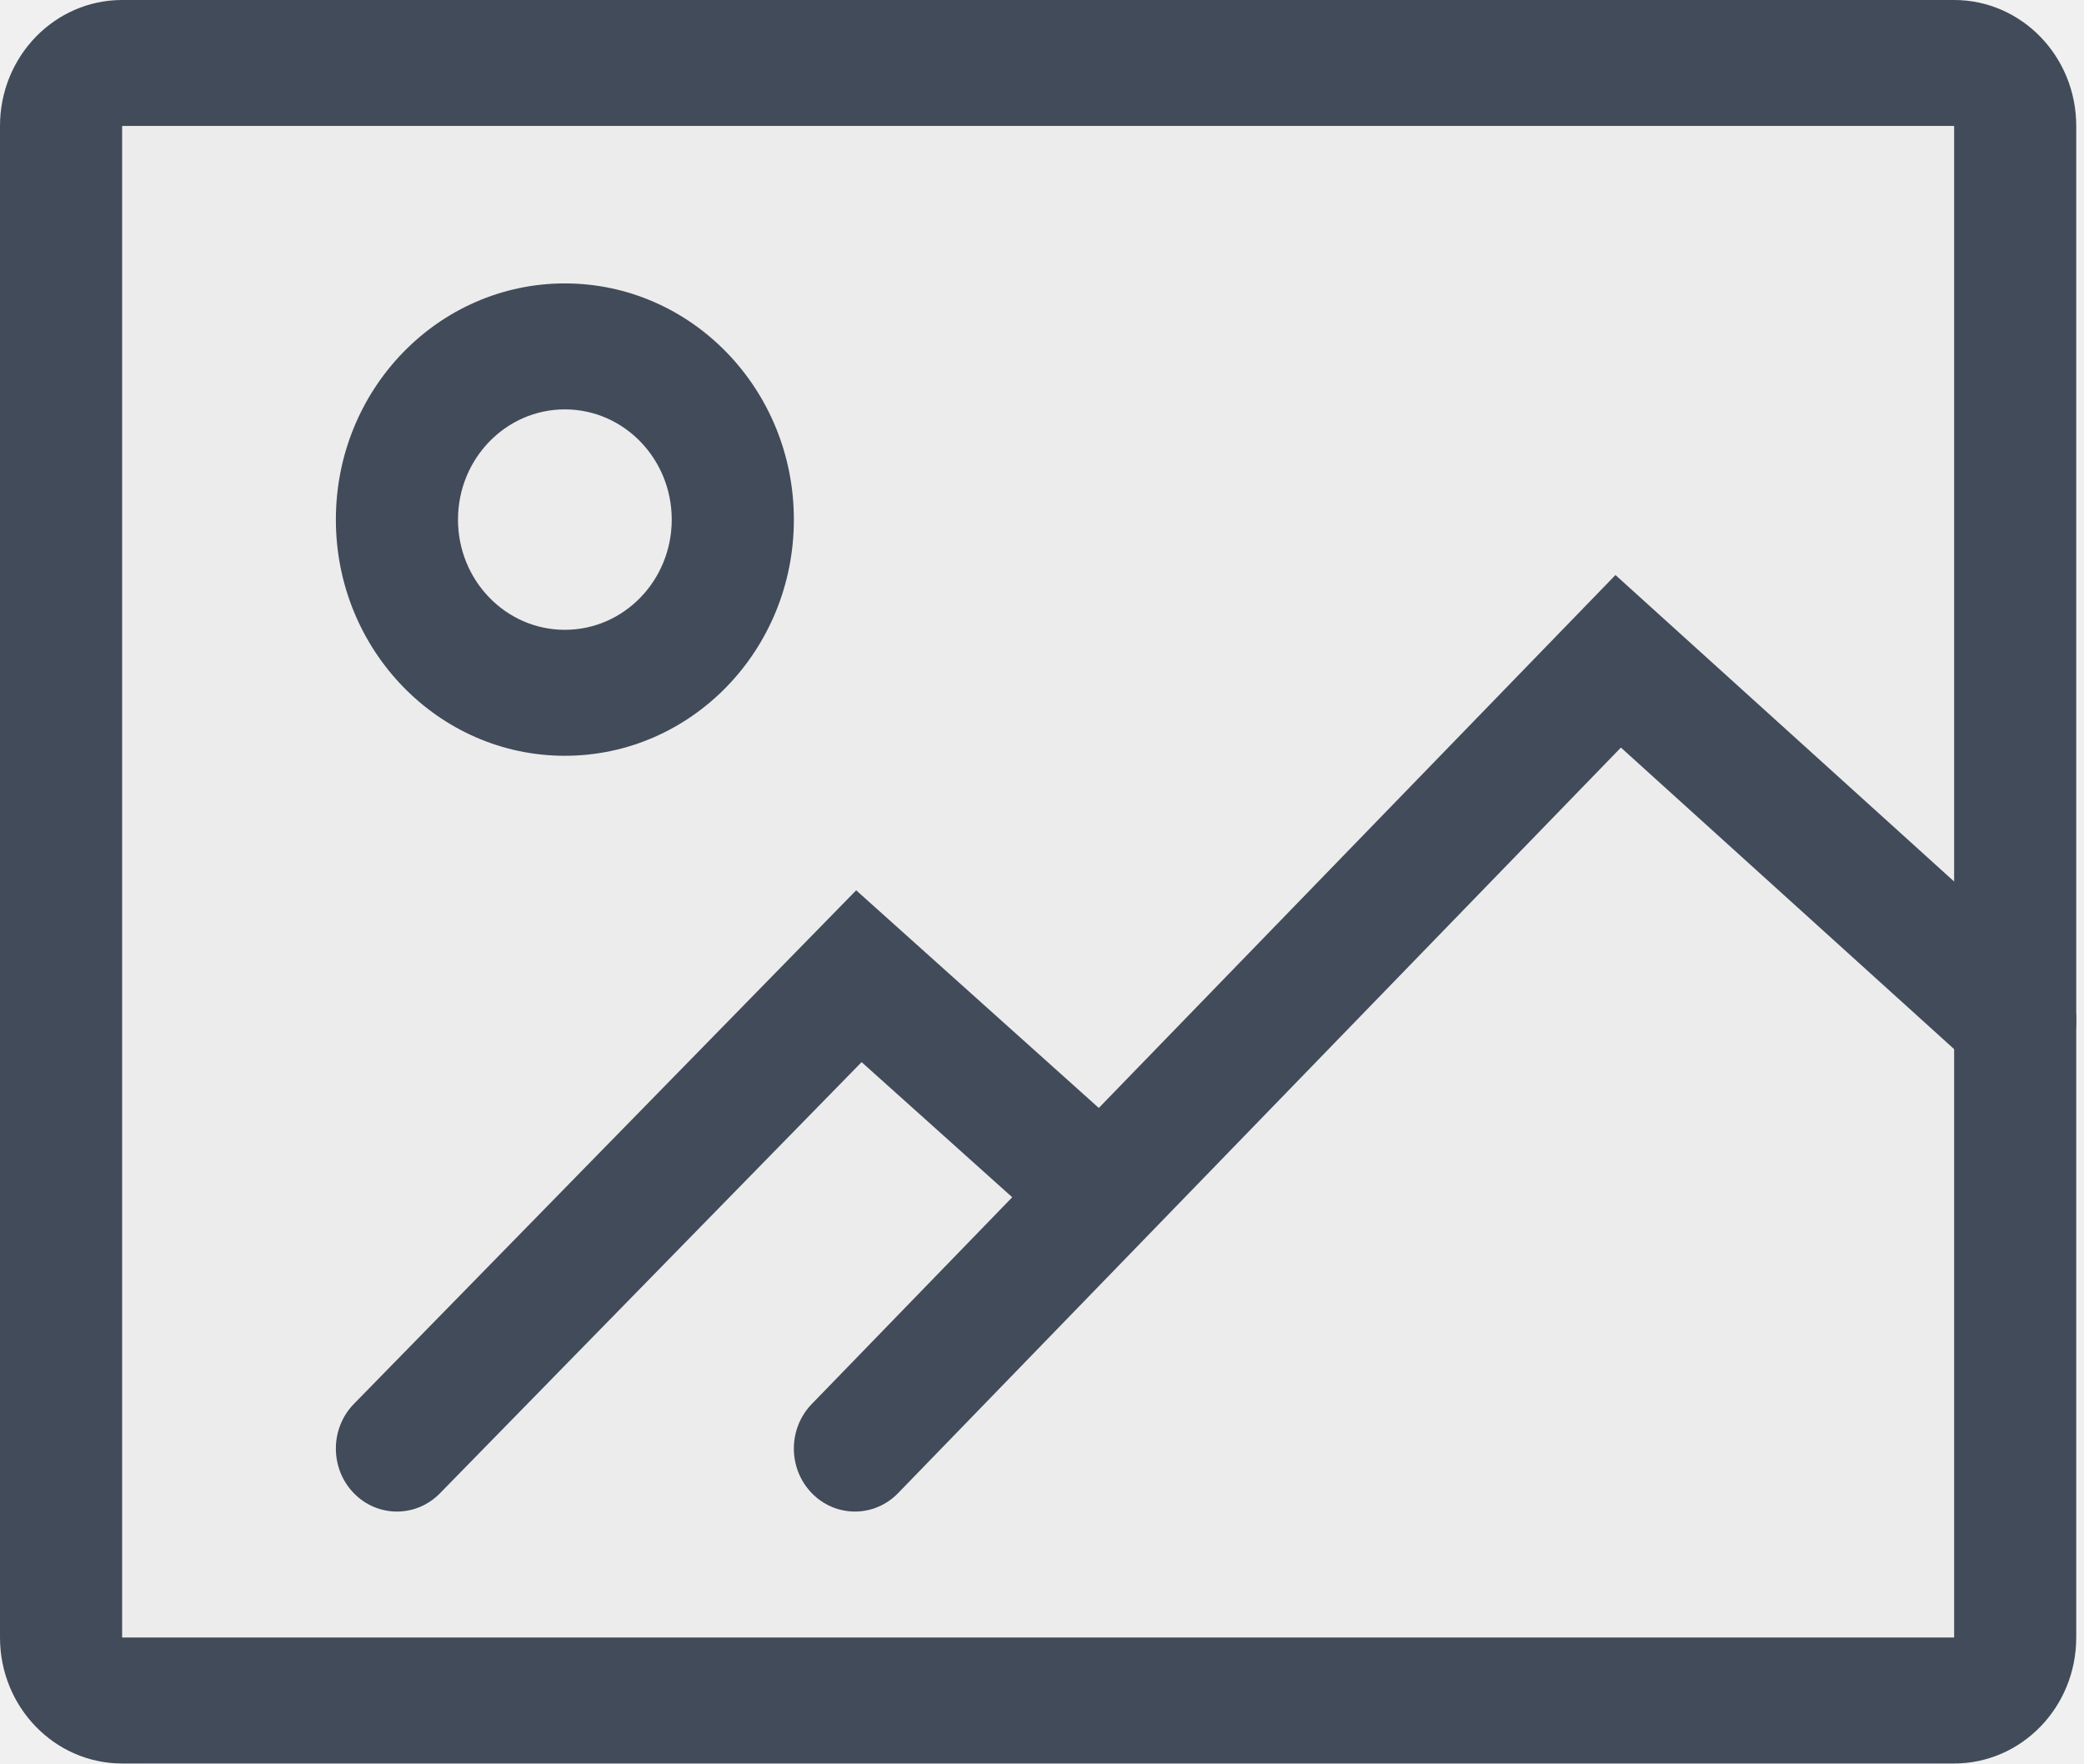
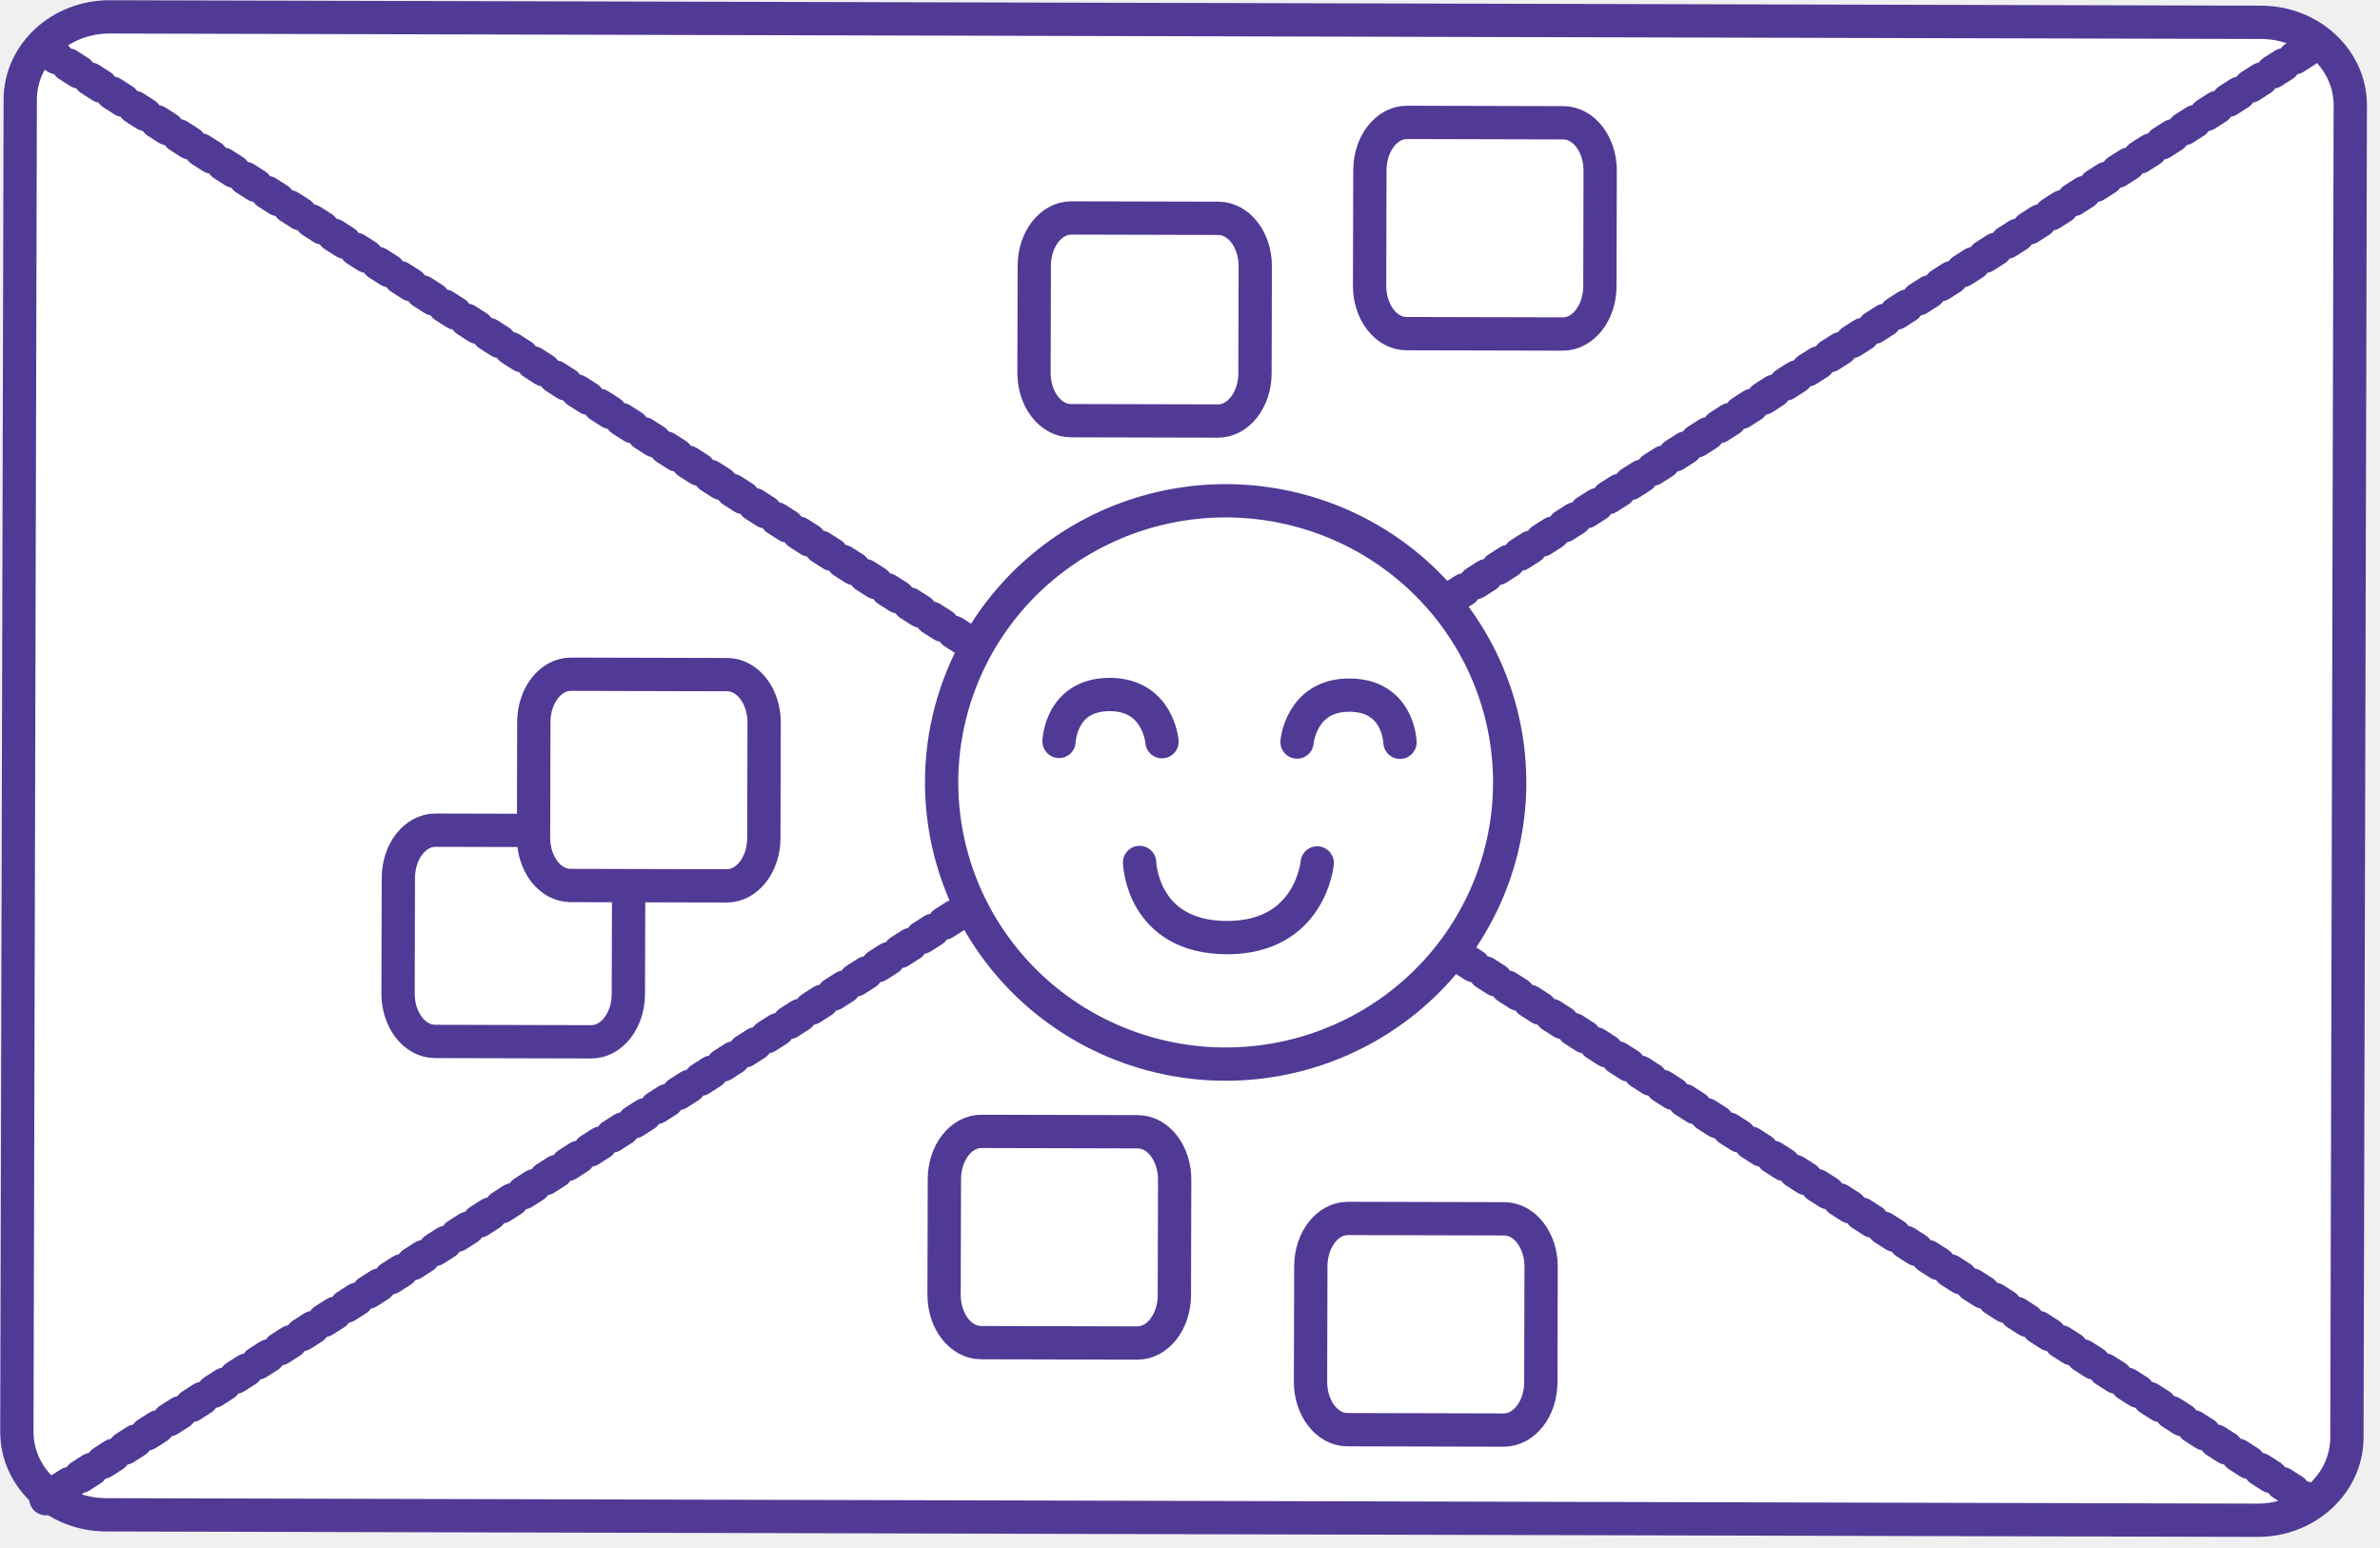
- <svg xmlns="http://www.w3.org/2000/svg" width="91" height="77" viewBox="0 0 91 77" fill="none">
-   <rect width="90.661" height="77" rx="6.725" fill="#ECECEC" />
-   <path fill-rule="evenodd" clip-rule="evenodd" d="M85.328 0H5.333C2.388 0 0 2.462 0 5.5V71.5C0 74.538 2.388 77 5.333 77H85.328C88.274 77 90.661 74.538 90.661 71.5V5.5C90.661 2.462 88.274 0 85.328 0ZM5.333 71.5V5.5H85.329V71.5H5.333Z" fill="#424B5A" />
-   <path fill-rule="evenodd" clip-rule="evenodd" d="M14.666 22.688C14.666 28.383 19.143 33 24.665 33C30.188 33 34.665 28.383 34.665 22.688C34.665 16.992 30.188 12.375 24.665 12.375C19.143 12.375 14.666 16.992 14.666 22.688ZM29.332 22.688C29.332 25.346 27.242 27.5 24.665 27.5C22.088 27.5 19.999 25.346 19.999 22.688C19.999 20.03 22.088 17.875 24.665 17.875C27.242 17.875 29.332 20.03 29.332 22.688Z" fill="#424B5A" />
-   <path d="M19.21 65.203C18.164 66.272 16.476 66.265 15.439 65.186C14.402 64.108 14.409 62.367 15.455 61.297L37.386 38.874L49.747 49.962C50.858 50.959 50.976 52.696 50.009 53.842C49.043 54.988 47.358 55.109 46.247 54.112L37.623 46.376L19.21 65.203Z" fill="#424B5A" />
-   <path d="M39.217 65.194C38.176 66.268 36.487 66.268 35.446 65.194C34.405 64.121 34.404 62.379 35.446 61.305L70.541 25.108L89.754 42.494C90.861 43.496 90.971 45.234 89.999 46.375C89.028 47.517 87.343 47.63 86.236 46.629L70.779 32.641L39.217 65.194Z" fill="#424B5A" />
+ <svg xmlns="http://www.w3.org/2000/svg" width="143" height="93" viewBox="0 0 143 93" fill="none">
+   <path d="M135.858 1.341L6.598 1.014C3.632 1.006 1.223 3.231 1.216 5.982L1.013 86.017C1.006 88.769 3.404 91.006 6.37 91.013L135.63 91.341C138.595 91.349 141.005 89.124 141.012 86.372L141.215 6.338C141.222 3.586 138.824 1.349 135.858 1.341Z" fill="white" stroke="#503A95" stroke-width="2" stroke-linecap="round" stroke-linejoin="round" />
+   <path d="M2.754 3.044C138.538 90.044 138.538 90.044 138.538 90.044L2.754 3.044Z" fill="white" />
+   <path d="M2.754 3.044C138.538 90.044 138.538 90.044 138.538 90.044" stroke="#503A95" stroke-width="2" stroke-linecap="round" stroke-dasharray="0.79 0.79" />
+   <path d="M138.538 3.044C2.754 90.044 2.754 90.044 2.754 90.044L138.538 3.044Z" fill="white" />
+   <path d="M138.538 3.044C2.754 90.044 2.754 90.044 2.754 90.044" stroke="#503A95" stroke-width="2" stroke-linecap="round" stroke-dasharray="0.79 0.79" />
+   <path d="M71.549 30.215C76.033 29.666 80.554 30.902 84.121 33.653C87.687 36.404 90.008 40.445 90.574 44.891C91.141 49.336 89.906 53.822 87.141 57.366C84.377 60.91 80.308 63.222 75.826 63.795C71.345 64.368 66.818 63.155 63.236 60.423C59.655 57.691 57.313 53.662 56.723 49.219C56.133 44.777 57.344 40.284 60.09 36.726C62.836 33.168 66.892 30.835 71.371 30.238" fill="white" />
+   <path d="M71.549 30.215C76.033 29.666 80.554 30.902 84.121 33.653C87.687 36.404 90.008 40.445 90.574 44.891C91.141 49.336 89.906 53.822 87.141 57.366C84.377 60.91 80.308 63.222 75.826 63.795C71.345 64.368 66.818 63.155 63.236 60.423C59.655 57.691 57.313 53.662 56.723 49.219C56.133 44.777 57.344 40.284 60.09 36.726C62.836 33.168 66.892 30.835 71.371 30.238" stroke="#503A95" stroke-width="2" stroke-linecap="round" stroke-linejoin="round" />
+   <path d="M63.632 44.546C63.632 44.546 63.718 41.719 66.683 41.727C69.6 41.734 69.816 44.562 69.816 44.562" fill="white" />
+   <path d="M63.632 44.546C63.632 44.546 63.718 41.719 66.683 41.727C69.6 41.734 69.816 44.562 69.816 44.562" stroke="#503A95" stroke-width="2" stroke-linecap="round" />
+   <path d="M84.117 44.598C84.117 44.598 84.045 41.771 81.08 41.764C78.163 41.756 77.932 44.583 77.932 44.583" fill="white" />
+   <path d="M84.117 44.598C84.117 44.598 84.045 41.771 81.08 41.764C78.163 41.756 77.932 44.583 77.932 44.583" stroke="#503A95" stroke-width="2" stroke-linecap="round" />
+   <path d="M68.471 51.82C68.471 51.82 68.595 56.32 73.713 56.333C78.747 56.346 79.144 51.847 79.144 51.847" fill="white" />
+   <path d="M68.471 51.82C68.471 51.82 68.595 56.32 73.713 56.333C78.747 56.346 79.144 51.847 79.144 51.847" stroke="#503A95" stroke-width="2" stroke-linecap="round" />
+   <path d="M73.206 13.117L64.373 13.095C63.146 13.092 62.147 14.376 62.143 15.964L62.127 22.395C62.123 23.982 63.115 25.272 64.342 25.275L73.175 25.297C74.403 25.3 75.401 24.016 75.405 22.428L75.421 15.998C75.425 14.41 74.433 13.121 73.206 13.117Z" fill="white" stroke="#503A95" stroke-width="2" stroke-linecap="round" stroke-linejoin="round" />
+   <path d="M93.93 7.377L84.538 7.353C83.311 7.35 82.313 8.635 82.309 10.222L82.291 17.166C82.287 18.753 83.279 20.043 84.506 20.046L93.898 20.069C95.125 20.073 96.124 18.788 96.128 17.201L96.145 10.257C96.149 8.67 95.158 7.38 93.93 7.377Z" fill="white" stroke="#503A95" stroke-width="2" stroke-linecap="round" stroke-linejoin="round" />
+   <path d="M35.556 49.903L26.165 49.879C24.937 49.876 23.939 51.16 23.935 52.748L23.917 59.691C23.913 61.278 24.905 62.568 26.133 62.571L35.524 62.595C36.752 62.598 37.75 61.313 37.754 59.726L37.772 52.783C37.776 51.195 36.784 49.906 35.556 49.903Z" fill="white" stroke="#503A95" stroke-width="2" stroke-linecap="round" stroke-linejoin="round" />
+   <path d="M90.381 73.229L80.989 73.206C79.762 73.203 78.764 74.487 78.76 76.075L78.742 83.018C78.738 84.605 79.73 85.895 80.957 85.898L90.349 85.922C91.576 85.925 92.575 84.64 92.579 83.053L92.596 76.109C92.6 74.522 91.609 73.233 90.381 73.229Z" fill="white" stroke="#503A95" stroke-width="2" stroke-linecap="round" stroke-linejoin="round" />
+   <path d="M68.364 67.999L58.972 67.976C57.745 67.972 56.746 69.257 56.742 70.844L56.724 77.788C56.721 79.375 57.712 80.665 58.94 80.668L68.332 80.692C69.559 80.695 70.557 79.41 70.561 77.823L70.579 70.88C70.583 69.292 69.591 68.002 68.364 67.999Z" fill="white" stroke="#503A95" stroke-width="2" stroke-linecap="round" stroke-linejoin="round" />
+   <path d="M43.697 40.533L34.305 40.509C33.078 40.506 32.08 41.791 32.075 43.378L32.058 50.321C32.054 51.909 33.046 53.198 34.273 53.202L43.665 53.225C44.892 53.228 45.891 51.944 45.895 50.356L45.912 43.413C45.916 41.826 44.924 40.536 43.697 40.533Z" fill="white" stroke="#503A95" stroke-width="2" stroke-linecap="round" stroke-linejoin="round" />
</svg>
